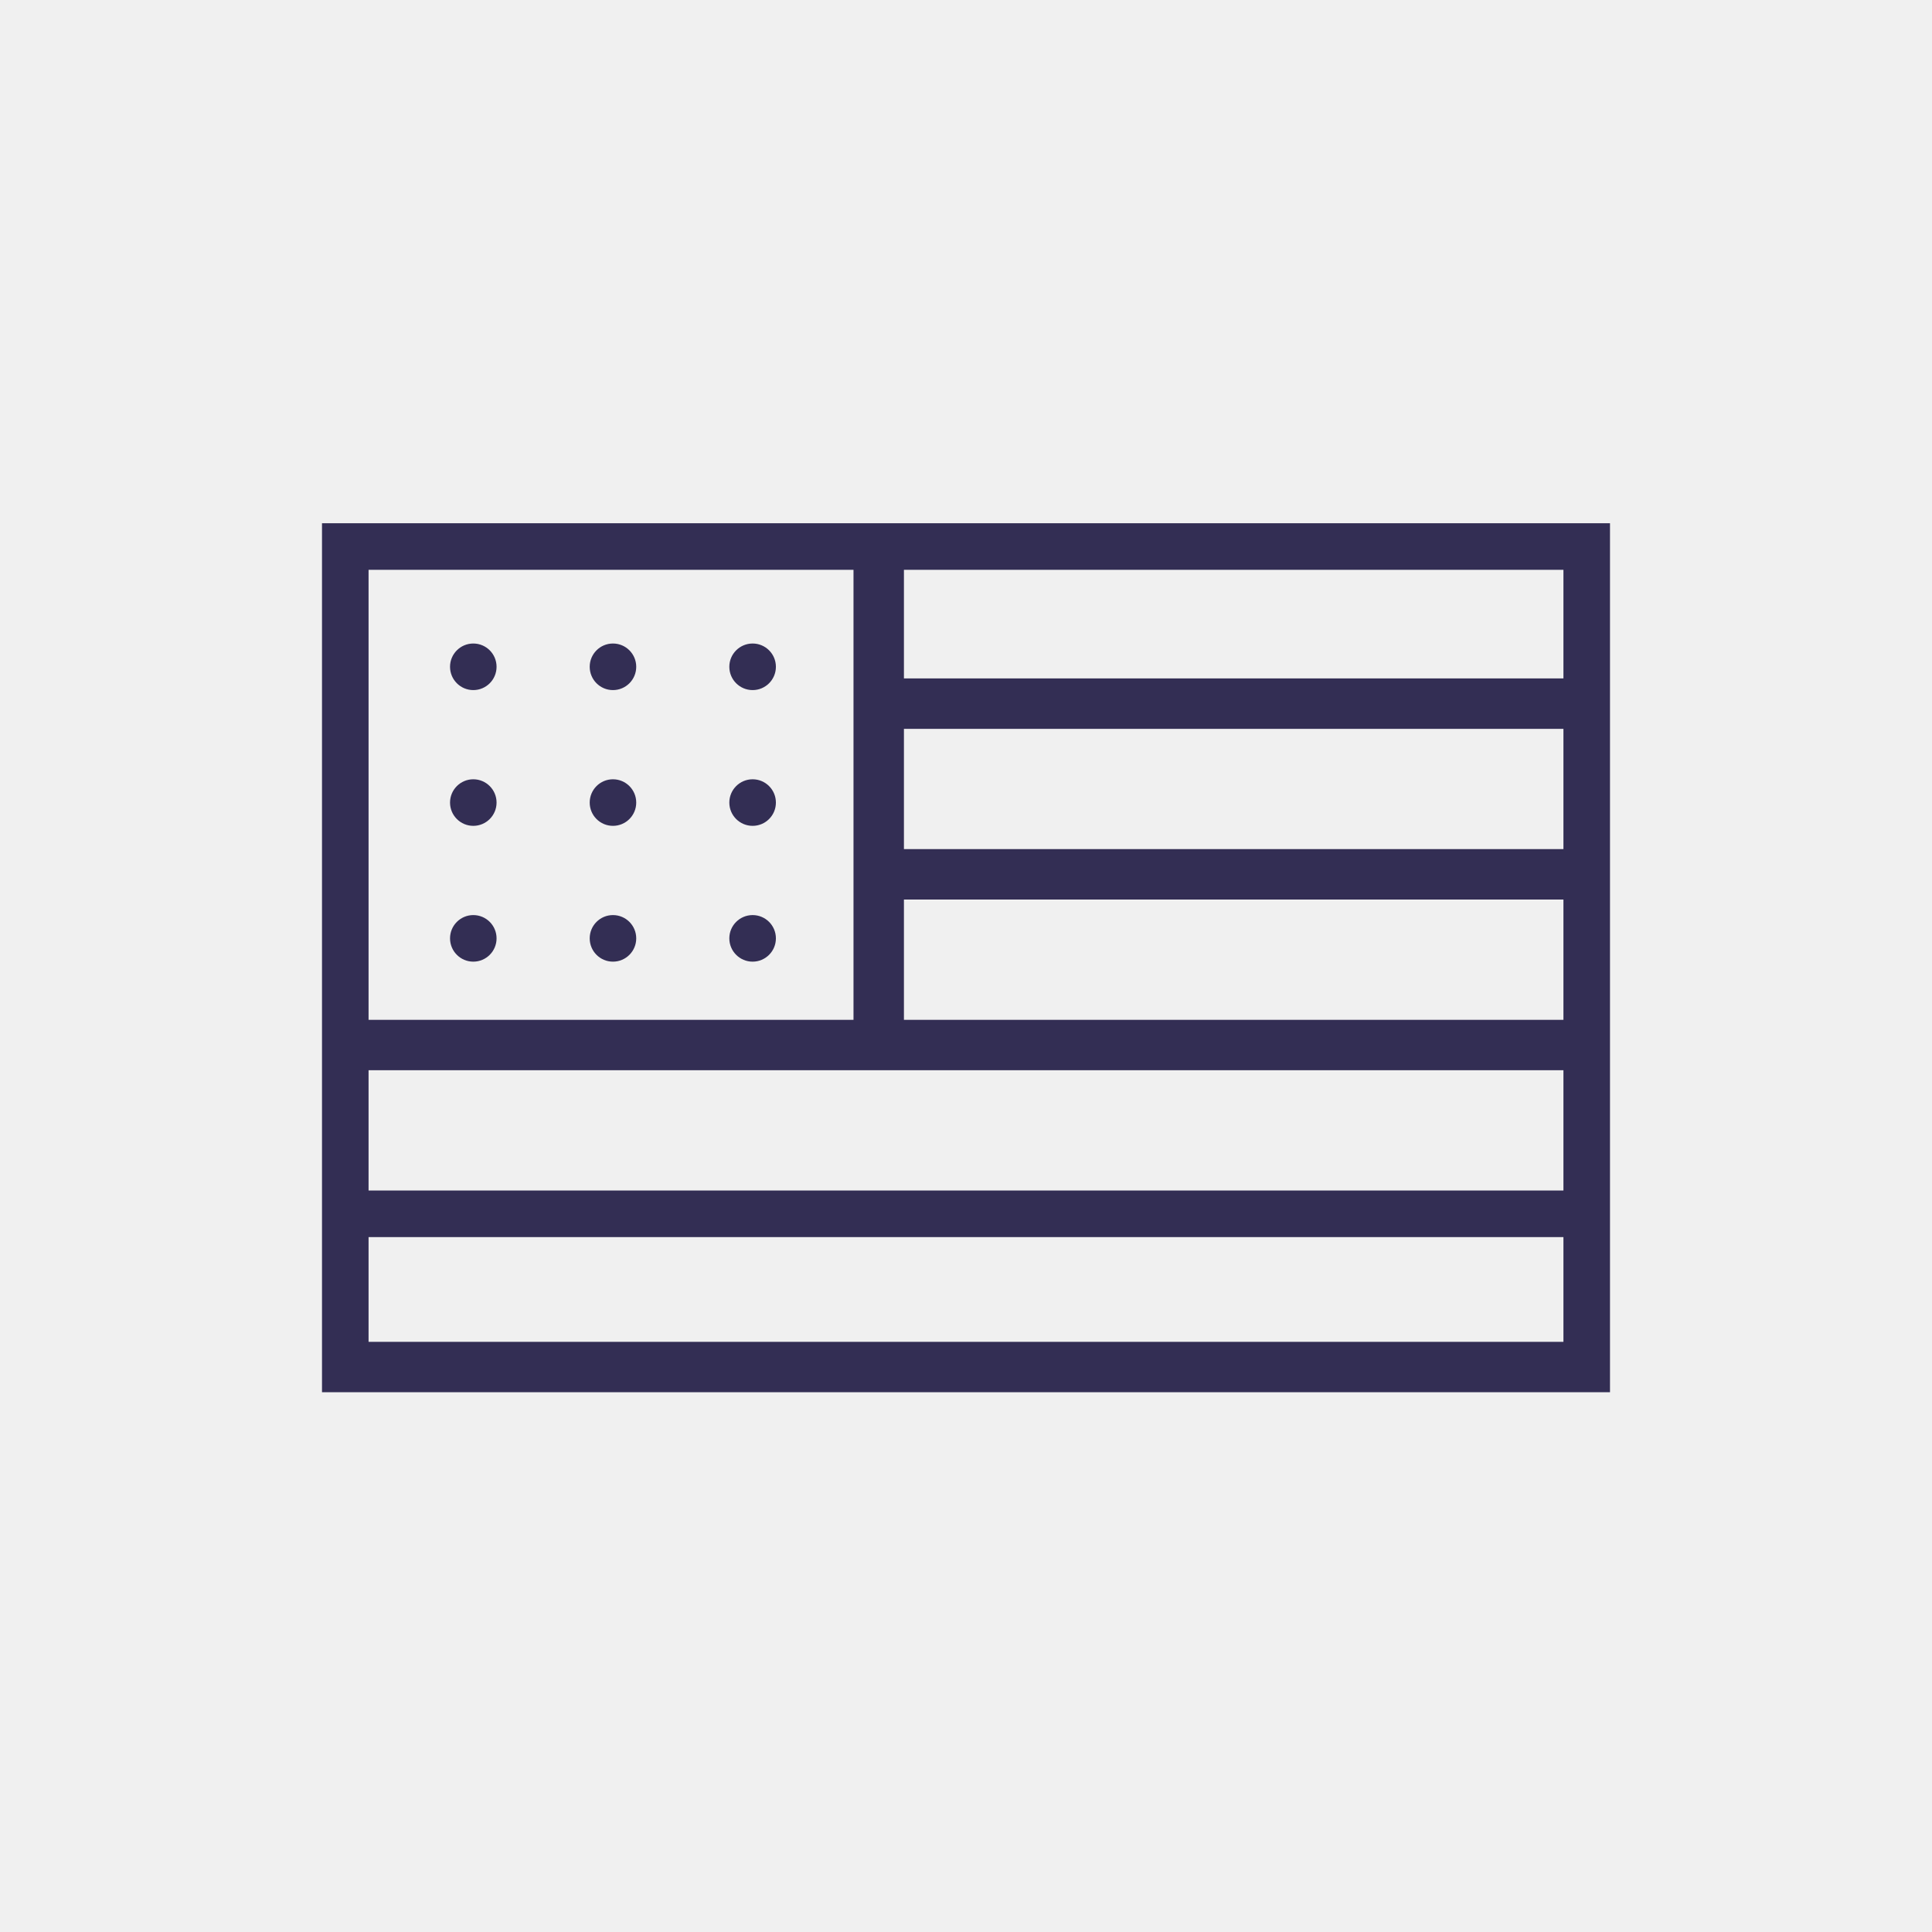
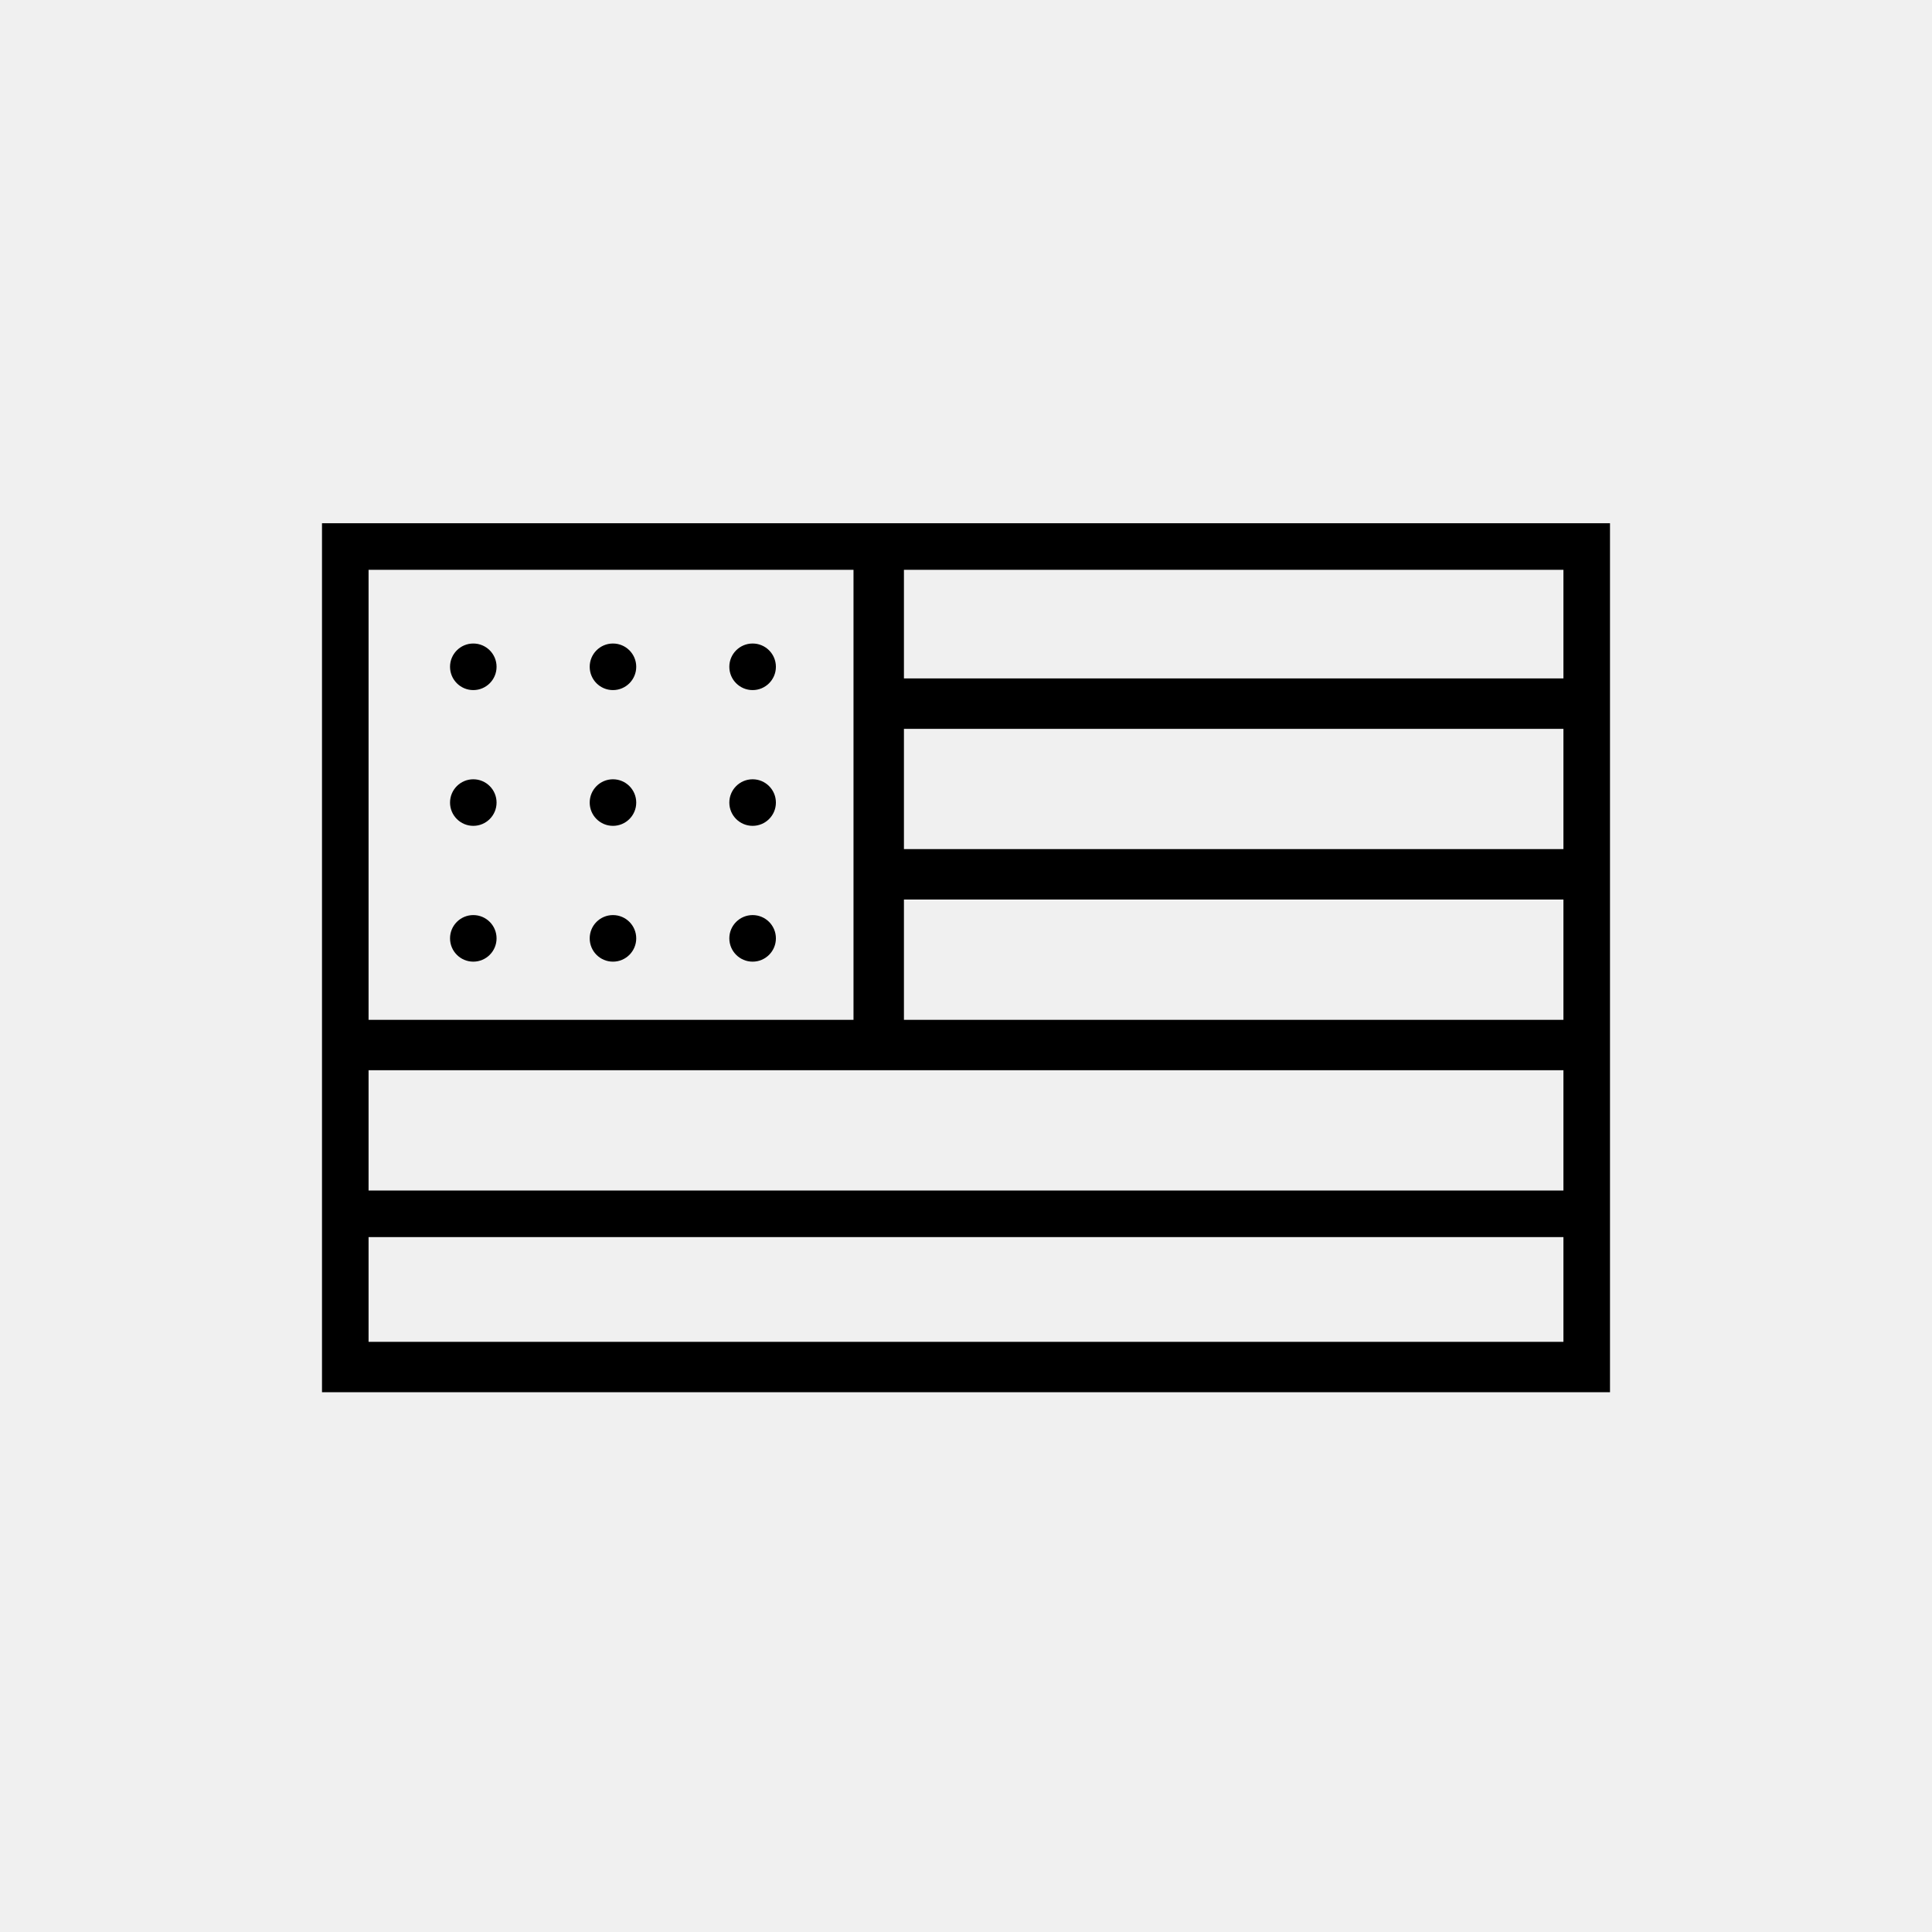
<svg xmlns="http://www.w3.org/2000/svg" viewBox="0 0 48 48" fill="none">
  <mask id="mask0" mask-type="alpha" maskUnits="userSpaceOnUse" x="8" y="13" width="32" height="22">
    <path d="M8 13V34.59H40V13H8ZM38.843 14.157V16.855H22.458V14.157H38.843ZM22.458 25.337V22.349H38.843V25.337H22.458ZM38.843 26.59V29.578H9.157V26.59H38.843ZM22.458 21.096V18.108H38.843V21.096H22.458ZM9.157 14.157H21.205V25.337H9.157V14.157ZM9.157 33.337V30.735H38.843V33.337H9.157Z" fill="white" />
    <path d="M11.759 17.145C12.078 17.145 12.337 16.886 12.337 16.566C12.337 16.247 12.078 15.988 11.759 15.988C11.44 15.988 11.181 16.247 11.181 16.566C11.181 16.886 11.44 17.145 11.759 17.145Z" fill="white" />
    <path d="M15.229 17.145C15.548 17.145 15.807 16.886 15.807 16.566C15.807 16.247 15.548 15.988 15.229 15.988C14.909 15.988 14.651 16.247 14.651 16.566C14.651 16.886 14.909 17.145 15.229 17.145Z" fill="white" />
    <path d="M18.699 17.145C19.018 17.145 19.277 16.886 19.277 16.566C19.277 16.247 19.018 15.988 18.699 15.988C18.379 15.988 18.12 16.247 18.12 16.566C18.12 16.886 18.379 17.145 18.699 17.145Z" fill="white" />
    <path d="M11.759 20.518C12.078 20.518 12.337 20.259 12.337 19.94C12.337 19.62 12.078 19.361 11.759 19.361C11.44 19.361 11.181 19.62 11.181 19.94C11.181 20.259 11.44 20.518 11.759 20.518Z" fill="white" />
    <path d="M15.229 20.518C15.548 20.518 15.807 20.259 15.807 19.94C15.807 19.62 15.548 19.361 15.229 19.361C14.909 19.361 14.651 19.62 14.651 19.94C14.651 20.259 14.909 20.518 15.229 20.518Z" fill="white" />
    <path d="M18.699 20.518C19.018 20.518 19.277 20.259 19.277 19.94C19.277 19.62 19.018 19.361 18.699 19.361C18.379 19.361 18.12 19.62 18.12 19.94C18.12 20.259 18.379 20.518 18.699 20.518Z" fill="white" />
    <path d="M11.759 23.892C12.078 23.892 12.337 23.633 12.337 23.313C12.337 22.994 12.078 22.735 11.759 22.735C11.44 22.735 11.181 22.994 11.181 23.313C11.181 23.633 11.44 23.892 11.759 23.892Z" fill="white" />
    <path d="M15.229 23.892C15.548 23.892 15.807 23.633 15.807 23.313C15.807 22.994 15.548 22.735 15.229 22.735C14.909 22.735 14.651 22.994 14.651 23.313C14.651 23.633 14.909 23.892 15.229 23.892Z" fill="white" />
    <path d="M18.699 23.892C19.018 23.892 19.277 23.633 19.277 23.313C19.277 22.994 19.018 22.735 18.699 22.735C18.379 22.735 18.12 22.994 18.12 23.313C18.12 23.633 18.379 23.892 18.699 23.892Z" fill="white" />
  </mask>
  <g mask="url(#mask0)">
-     <rect width="48" height="48" fill="#332E54" />
+     <rect width="48" height="48" fill="currentColor" />
  </g>
</svg>
